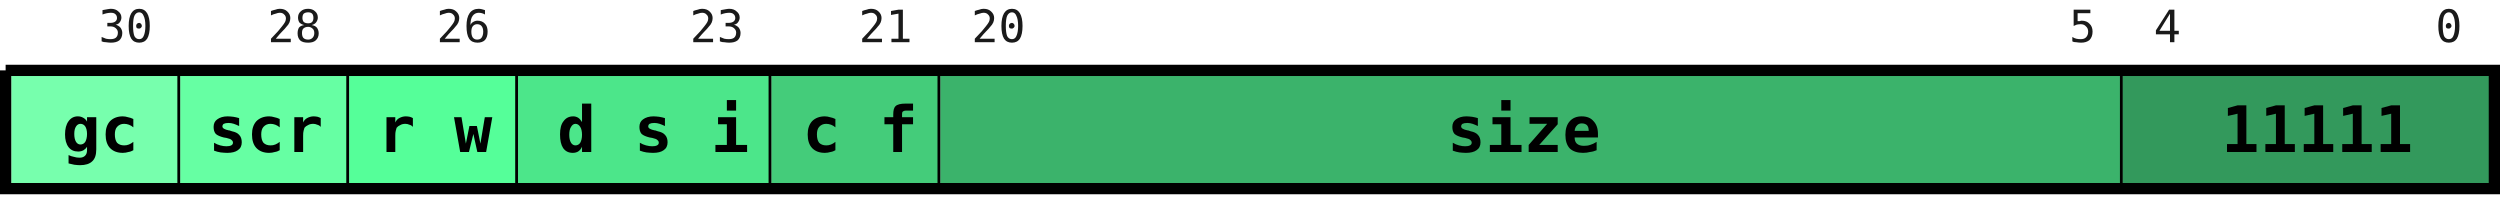
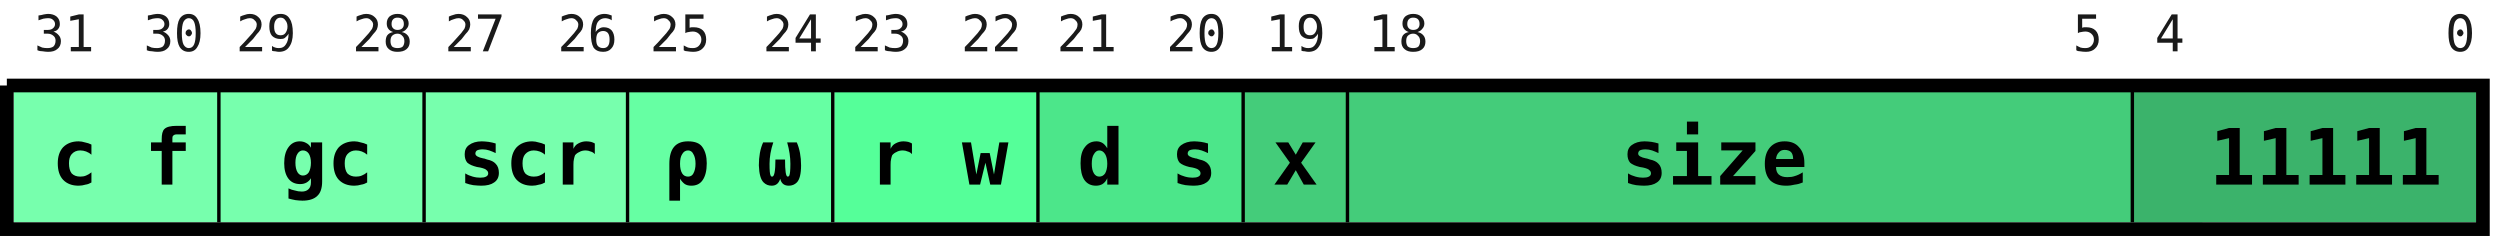
- <svg xmlns="http://www.w3.org/2000/svg" width="88.8" height="7" version="1.1" id="data-svg">
+ <svg xmlns="http://www.w3.org/2000/svg" width="73.1" height="7" version="1.1" id="data-svg">
  <style id="pretty-colors">
        @font-face {
            font-family: DejaVu Sans Mono;
            src: local(DejaVu Sans Mono);
            size-adjust: 91.6%
        }
        @font-face {
            font-family: Lucida Sans Typewriter;
            src: local(Lucida Sans Typewriter);
            size-adjust: 91.6%
        }
        @font-face {
            font-family: monospace;
            src: local(monospace);
            size-adjust: 91.6%
        }

        text {
            font-family: Consolas, DejaVu Sans Mono, Lucida Sans Typewriter, monospace;
            font-style:  normal;
            font-weight: bold;
            font-size:   1.7pt;
        }

        rect { stroke-width: 0; }

        .foreground { fill: #1a1a1aff; }
-         text.foreground { font-size:1.2pt; font-weight:normal; }
+         text.foreground { font-size:1.1pt; font-weight:normal; }
        path { fill: none; stroke: #000000ff; stroke-width:0.4; }
        path.divider { stroke-width:0.1 }

        rect.muted      { fill: #77FFAD; }
        rect.mid        { fill: #66FFA3; }
        rect.normal     { fill: #55FF99; }
        rect.dark       { fill: #4CE68A; }
        rect.almost     { fill: #44CC7A; }
        rect.black      { fill: #3BB36B; }
        rect.deep       { fill: #33995C; }

        @media (prefers-color-scheme: dark) {
            
            .foreground     { fill: #888888ff; }
            path.foreground { stroke: #888888ff; }
            path.divider    { stroke: #00000080; }
            path            { stroke: #1F2A22; }

-             rect.muted      { fill: #4D8162ff; }
-             rect.mid        { fill: #3A6A4Dff; }
-             rect.normal     { fill: #285339ff; }
-             rect.dark       { fill: #1F3E2Dff; }
+             rect.muted      { fill: #4D8162; }
+             rect.mid        { fill: #3A6A4D; }
+             rect.normal     { fill: #285339; }
+             rect.dark       { fill: #1F3E2D; }
            rect.almost     { fill: #183526; }
            rect.black      { fill: #122B20; }
            rect.deep       { fill: #0C2219; }

            text.muted      { fill: #77FFAD; }
            text.mid        { fill: #66FFA3; }
            text.normal     { fill: #55FF99; }
            text.dark       { fill: #4CE68A; }
            text.almost     { fill: #44CC7A; }
            text.black      { fill: #3BB36B; }
            text.deep       { fill: #33995C; }
        }
    </style>
  <g id="bit-labels" transform="translate(0 1.5)">
-     <text class="foreground" x="86.5" y="0">0</text>
-     <text class="foreground" x="76.5" y="0">4</text>
-     <text class="foreground" x="73.5" y="0">5</text>
-     <text class="foreground" x="34.5" y="0">20</text>
-     <text class="foreground" x="30.5" y="0">21</text>
-     <text class="foreground" x="24.5" y="0">23</text>
-     <text class="foreground" x="15.5" y="0">26</text>
-     <text class="foreground" x="9.5" y="0">28</text>
-     <text class="foreground" x="3.5" y="0">30</text>
+     <text class="foreground" x="71.5" y="0">0</text>
+     <text class="foreground" x="63.0" y="0">4</text>
+     <text class="foreground" x="60.6" y="0">5</text>
+     <text class="foreground" x="40.0" y="0">18</text>
+     <text class="foreground" x="37.0" y="0">19</text>
+     <text class="foreground" x="34.1" y="0">20</text>
+     <text class="foreground" x="30.9" y="0">21</text>
+     <text class="foreground" x="28.1" y="0">22</text>
+     <text class="foreground" x="24.9" y="0">23</text>
+     <text class="foreground" x="22.3" y="0">24</text>
+     <text class="foreground" x="19.0" y="0">25</text>
+     <text class="foreground" x="16.3" y="0">26</text>
+     <text class="foreground" x="13.0" y="0">27</text>
+     <text class="foreground" x="10.3" y="0">28</text>
+     <text class="foreground" x="6.9" y="0">29</text>
+     <text class="foreground" x="4.2" y="0">30</text>
+     <text class="foreground" x="1.0" y="0">31</text>
  </g>
  <g transform="translate(0.4 2.5)">
-     <rect class="muted" width="6" height="4" x="0" y="0" />
-     <text class="muted" x="1.8" y="2.9">gc</text>
+     <rect class="muted" width="18" height="4" x="0" y="0" />
+     <text class="muted" x="1.1" y="2.9">c f</text>
+     <path d="M 6,0 V 4" class="divider" />
+     <text class="muted" x="7.8" y="2.9">gc</text>
+     <path d="M 12,0 V 4" class="divider" />
+     <text class="muted" x="13.0" y="2.9">scr</text>
  </g>
-   <g transform="translate(6.4 2.5)">
+   <g transform="translate(18.4 2.5)">
    <rect class="mid" width="6" height="4" x="0" y="0" />
    <path d="M -0.05,0 V 4" class="divider" />
-     <text class="mid" x="1.0" y="2.9">scr</text>
+     <text class="mid" x="1.0" y="2.9">ρ ω</text>
  </g>
-   <g transform="translate(12.4 2.5)">
+   <g transform="translate(24.4 2.5)">
    <rect class="normal" width="6" height="4" x="0" y="0" />
    <path d="M -0.05,0 V 4" class="divider" />
    <text class="normal" x="1.0" y="2.9">r w</text>
  </g>
-   <g transform="translate(18.4 2.5)">
-     <rect class="dark" width="9" height="4" x="0" y="0" />
+   <g transform="translate(30.4 2.5)">
+     <rect class="dark" width="6" height="4" x="0" y="0" />
    <path d="M -0.05,0 V 4" class="divider" />
-     <text class="dark" x="1.4" y="2.9">d s i</text>
+     <text class="dark" x="1.1" y="2.9">d s</text>
  </g>
-   <g transform="translate(27.4 2.5)">
-     <rect class="almost" width="6" height="4" x="0" y="0" />
+   <g transform="translate(36.4 2.5)">
+     <rect class="almost" width="28" height="4" x="0" y="0" />
    <path d="M -0.05,0 V 4" class="divider" />
-     <text class="almost" x="1.1" y="2.9">c f</text>
+     <text class="almost" x="0.8" y="2.9">x</text>
+     <path d="M 3,0 V 4" class="divider" />
+     <text class="almost" x="11" y="2.9">size</text>
  </g>
-   <g transform="translate(33.4 2.5)">
-     <rect class="black" width="42" height="4" x="0" y="0" />
+   <g transform="translate(62.4 2.5)">
+     <rect class="black" width="10" height="4" x="0" y="0" />
    <path d="M -0.05,0 V 4" class="divider" />
-     <text class="black" x="18" y="2.9">size</text>
+     <text class="black" x="2.2" y="2.9">11111</text>
  </g>
-   <g transform="translate(75.4 2.5)">
-     <rect class="deep" width="15" height="4" x="0" y="0" />
-     <path d="M -0.05,0 V 4" class="divider" />
-     <text class="deep" x="3.5" y="2.9">11111</text>
-   </g>
-   <path transform="translate(0.2,2.5)" d="M 0,0 H 88.4 V 4.2 H 0 V 0" />
+   <path transform="translate(0.2,2.5)" d="M 0,0 H 72.4 V 4.2 H 0 V 0" />
</svg>
